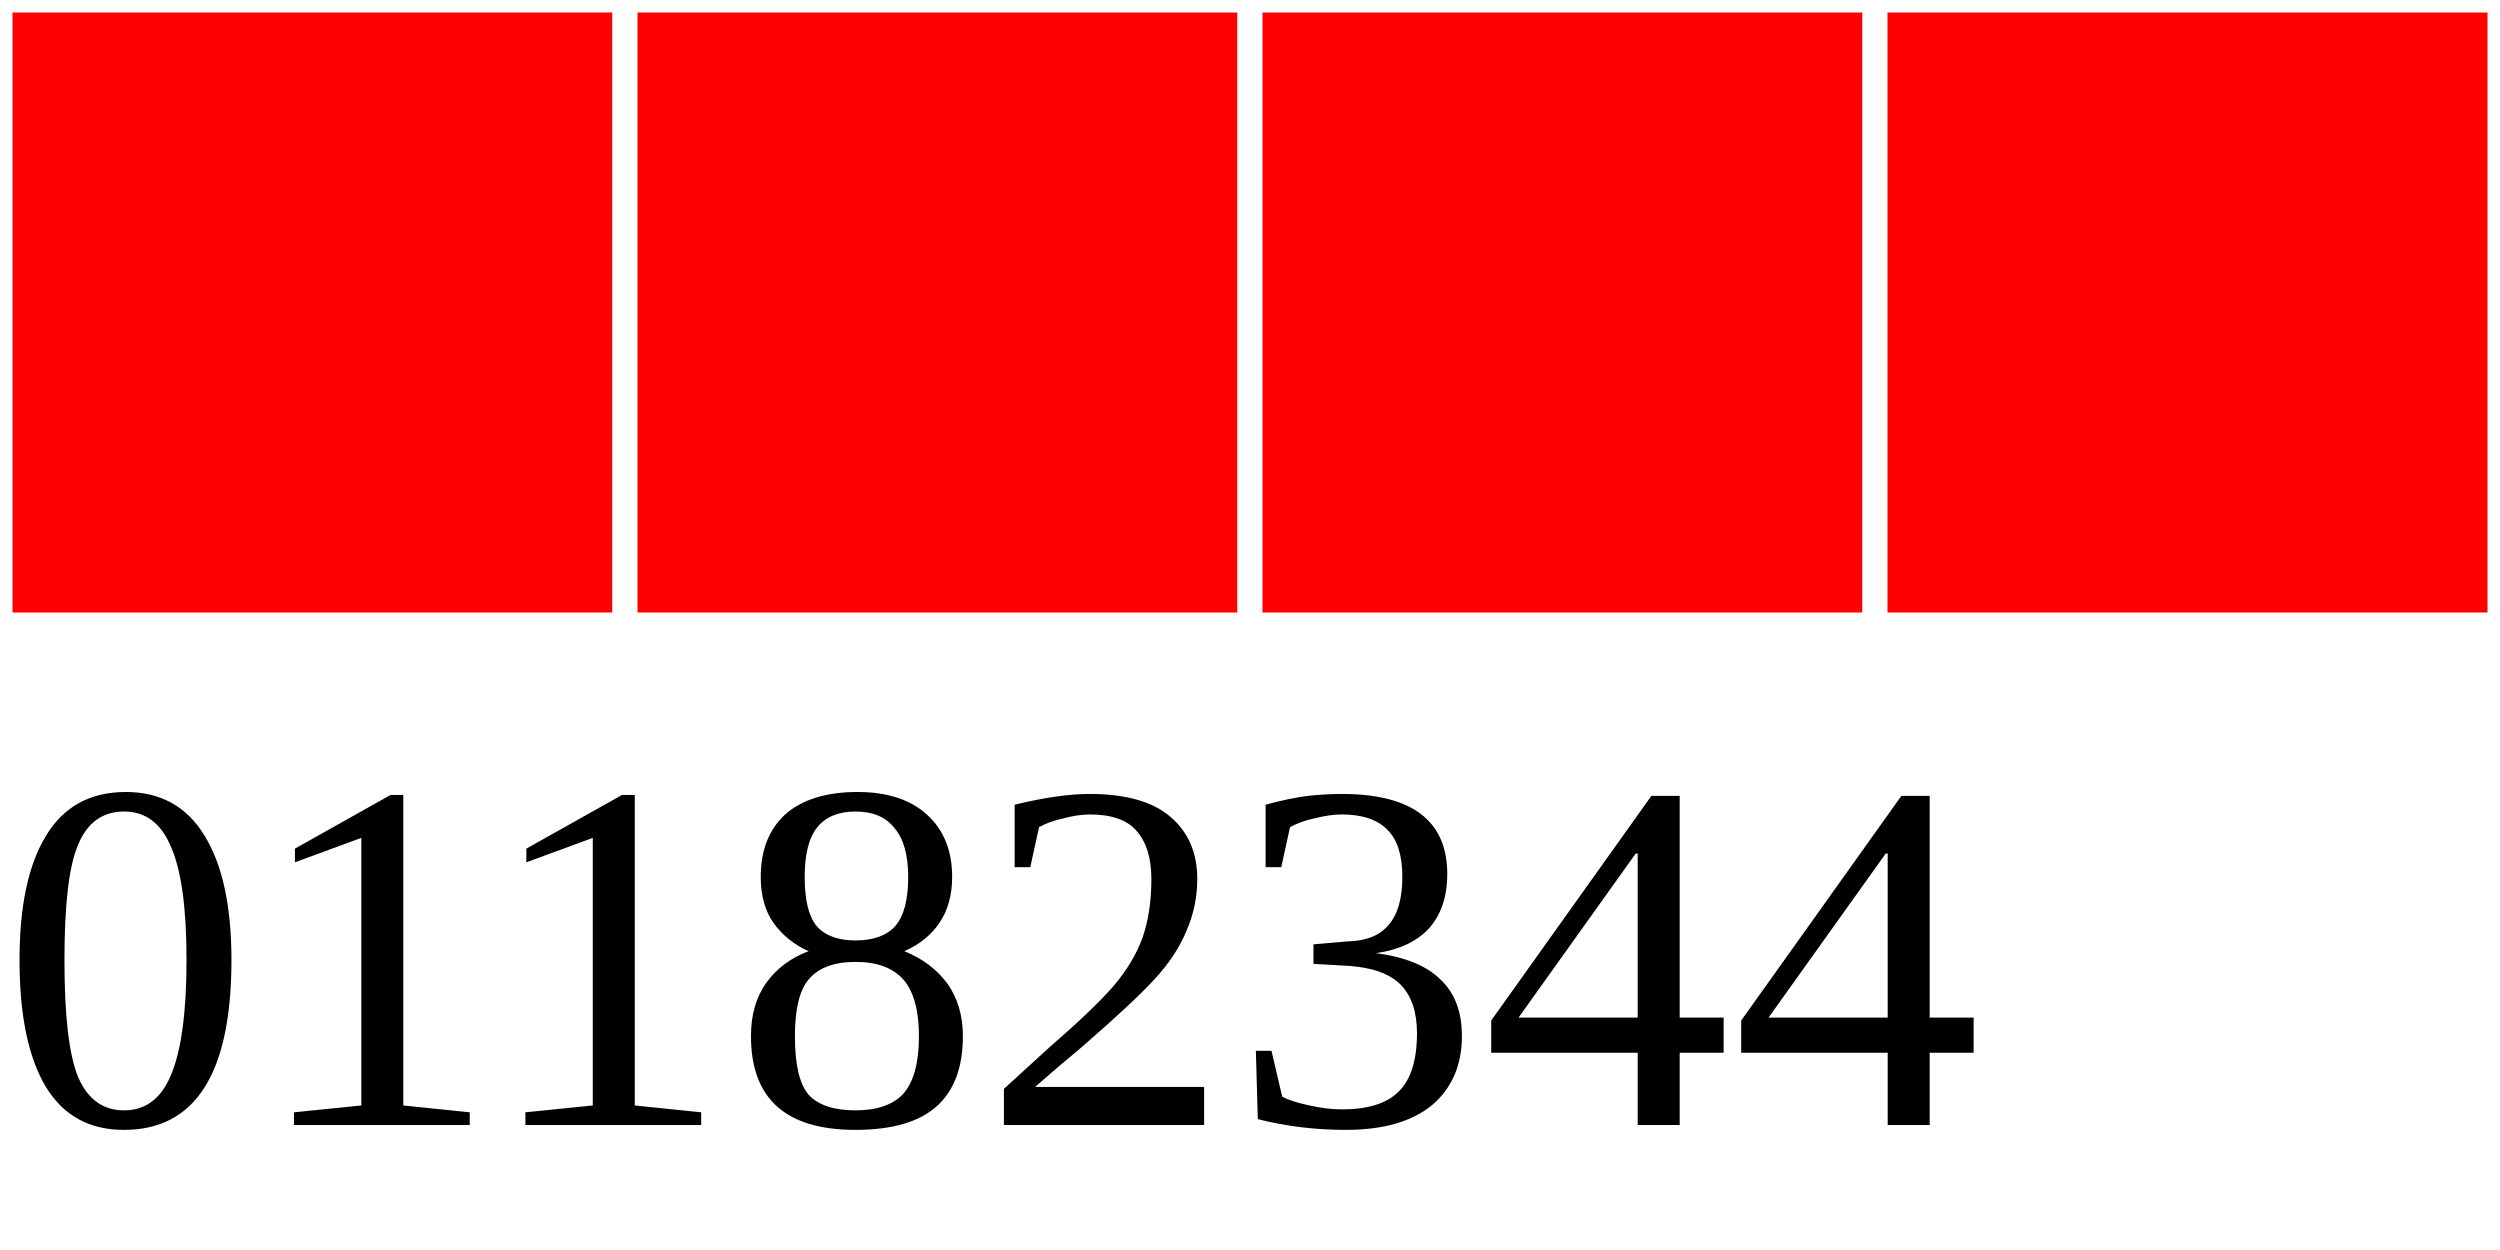
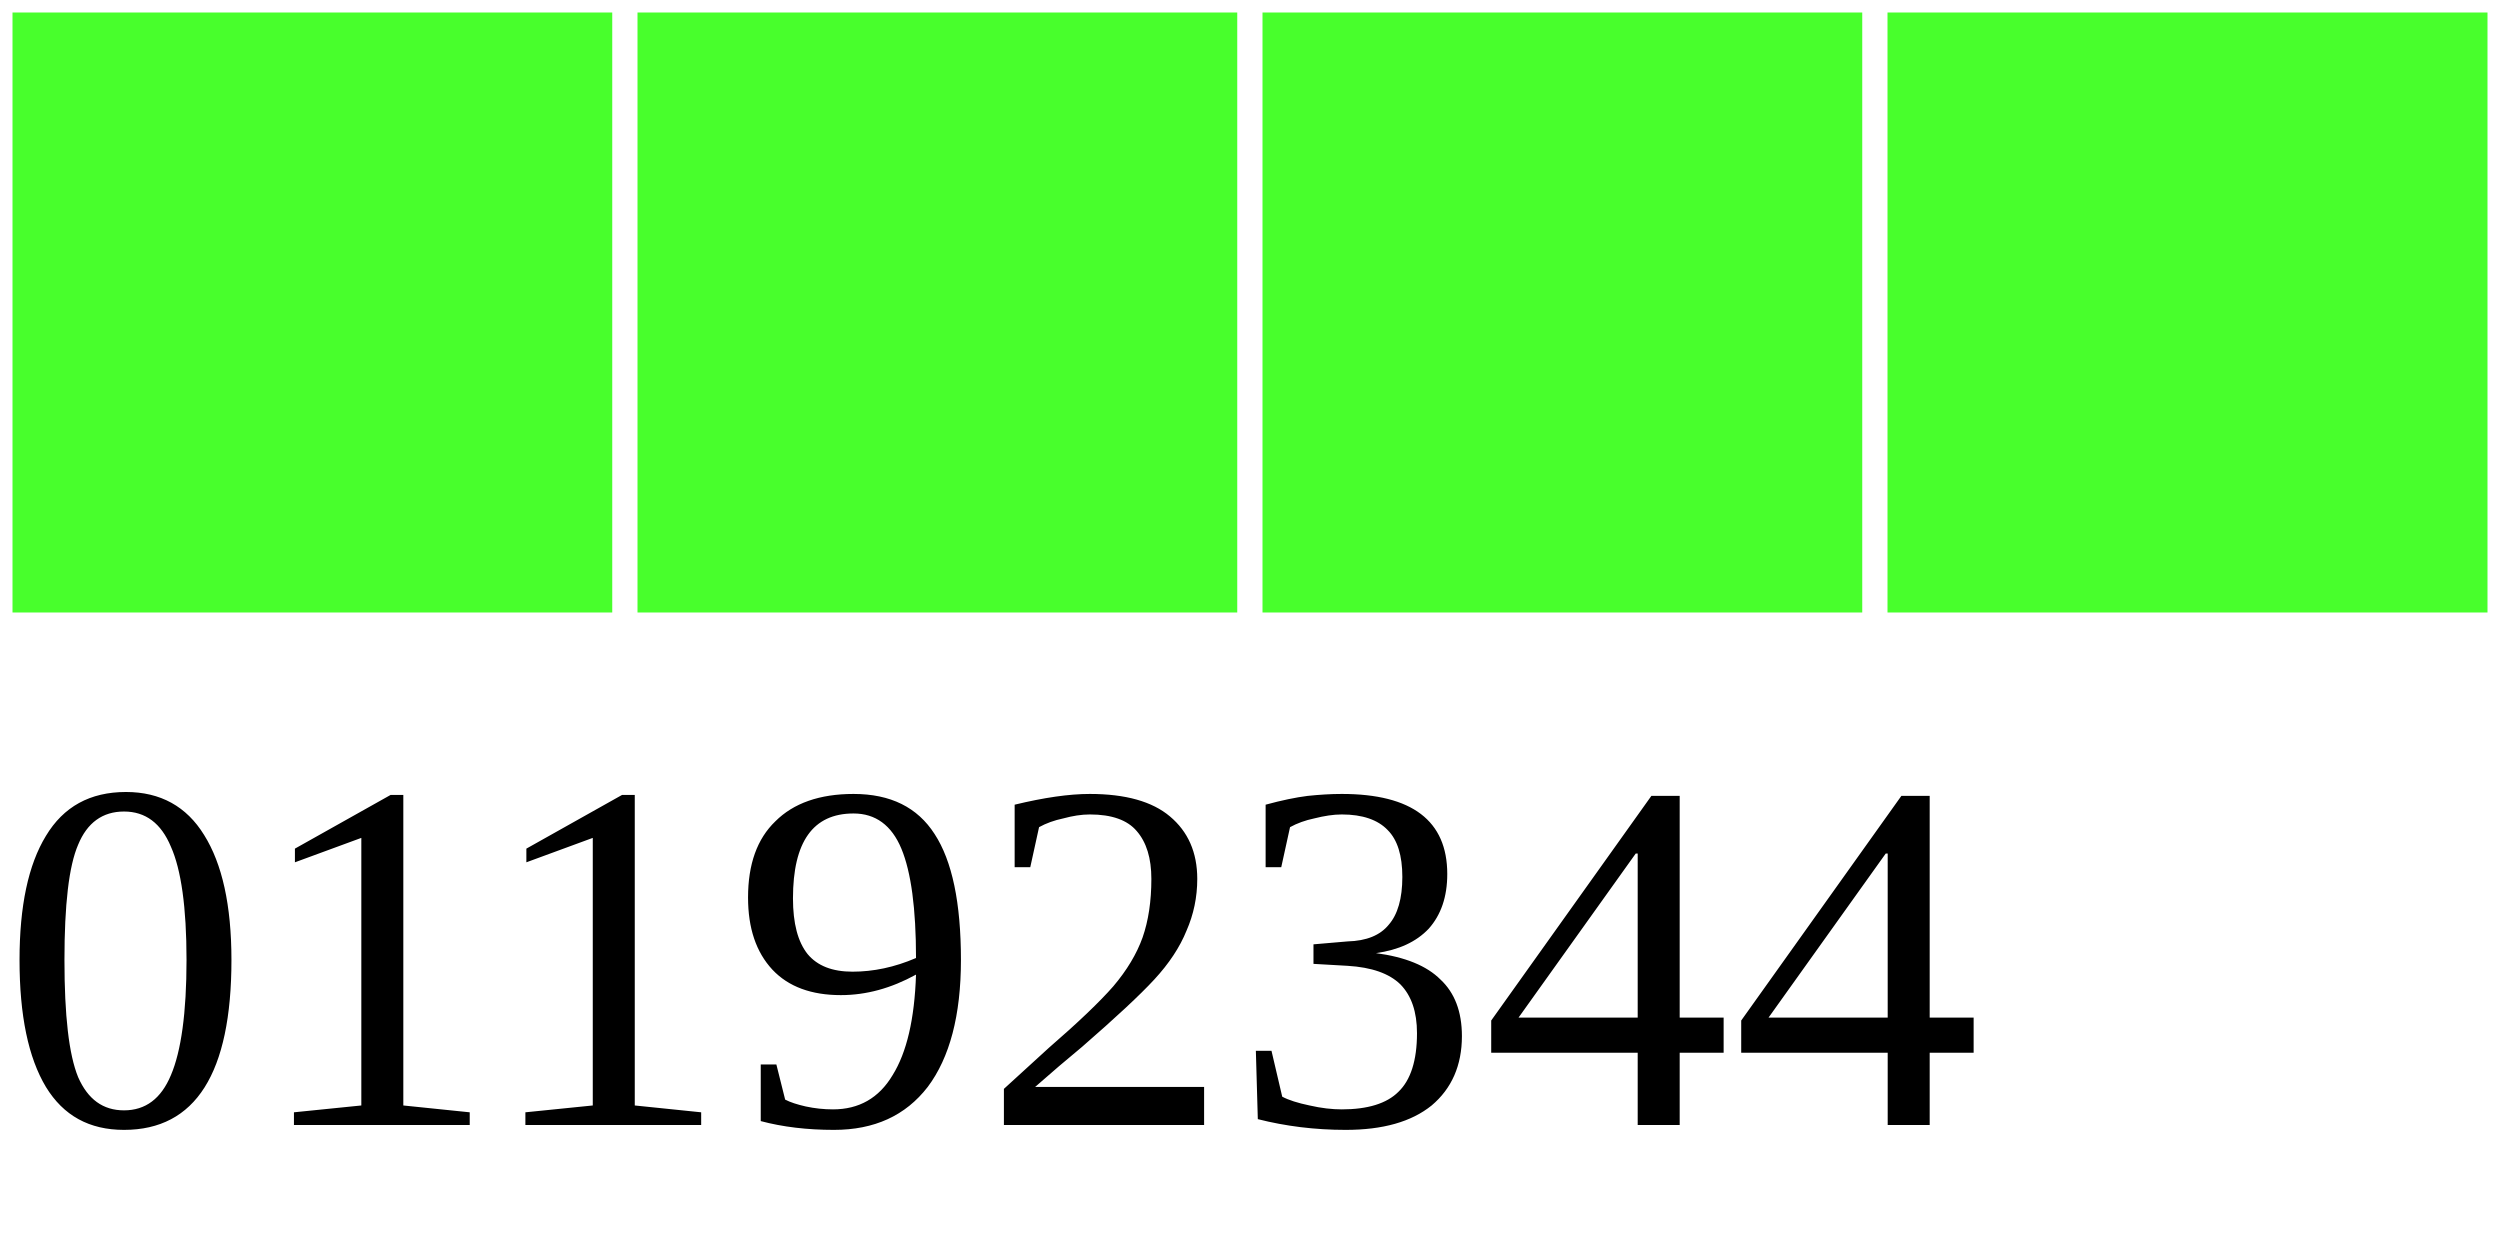
<svg xmlns="http://www.w3.org/2000/svg" width="40" height="20">
  <g>
-     <rect width="10" height="10" style="fill:#FF0000;stroke-width:0.4;stroke:rgb(255,255,255)" x="0" />
-     <rect width="10" height="10" style="fill:#FF0000;stroke-width:0.4;stroke:rgb(255,255,255)" x="10" />
-     <rect width="10" height="10" style="fill:#FF0000;stroke-width:0.4;stroke:rgb(255,255,255)" x="20" />
-     <rect width="10" height="10" style="fill:#FF0000;stroke-width:0.4;stroke:rgb(255,255,255)" x="30" />
-     <text x="0" y="18" fill="black" font-size="8">01182344</text>
+     <rect width="10" height="10" style="fill:#48FF2C;stroke-width:0.4;stroke:rgb(255,255,255)" x="0" />
+     <rect width="10" height="10" style="fill:#48FF2C;stroke-width:0.4;stroke:rgb(255,255,255)" x="10" />
+     <rect width="10" height="10" style="fill:#48FF2C;stroke-width:0.4;stroke:rgb(255,255,255)" x="20" />
+     <rect width="10" height="10" style="fill:#48FF2C;stroke-width:0.4;stroke:rgb(255,255,255)" x="30" />
+     <text x="0" y="18" fill="black" font-size="8">01192344</text>
  </g>
</svg>
